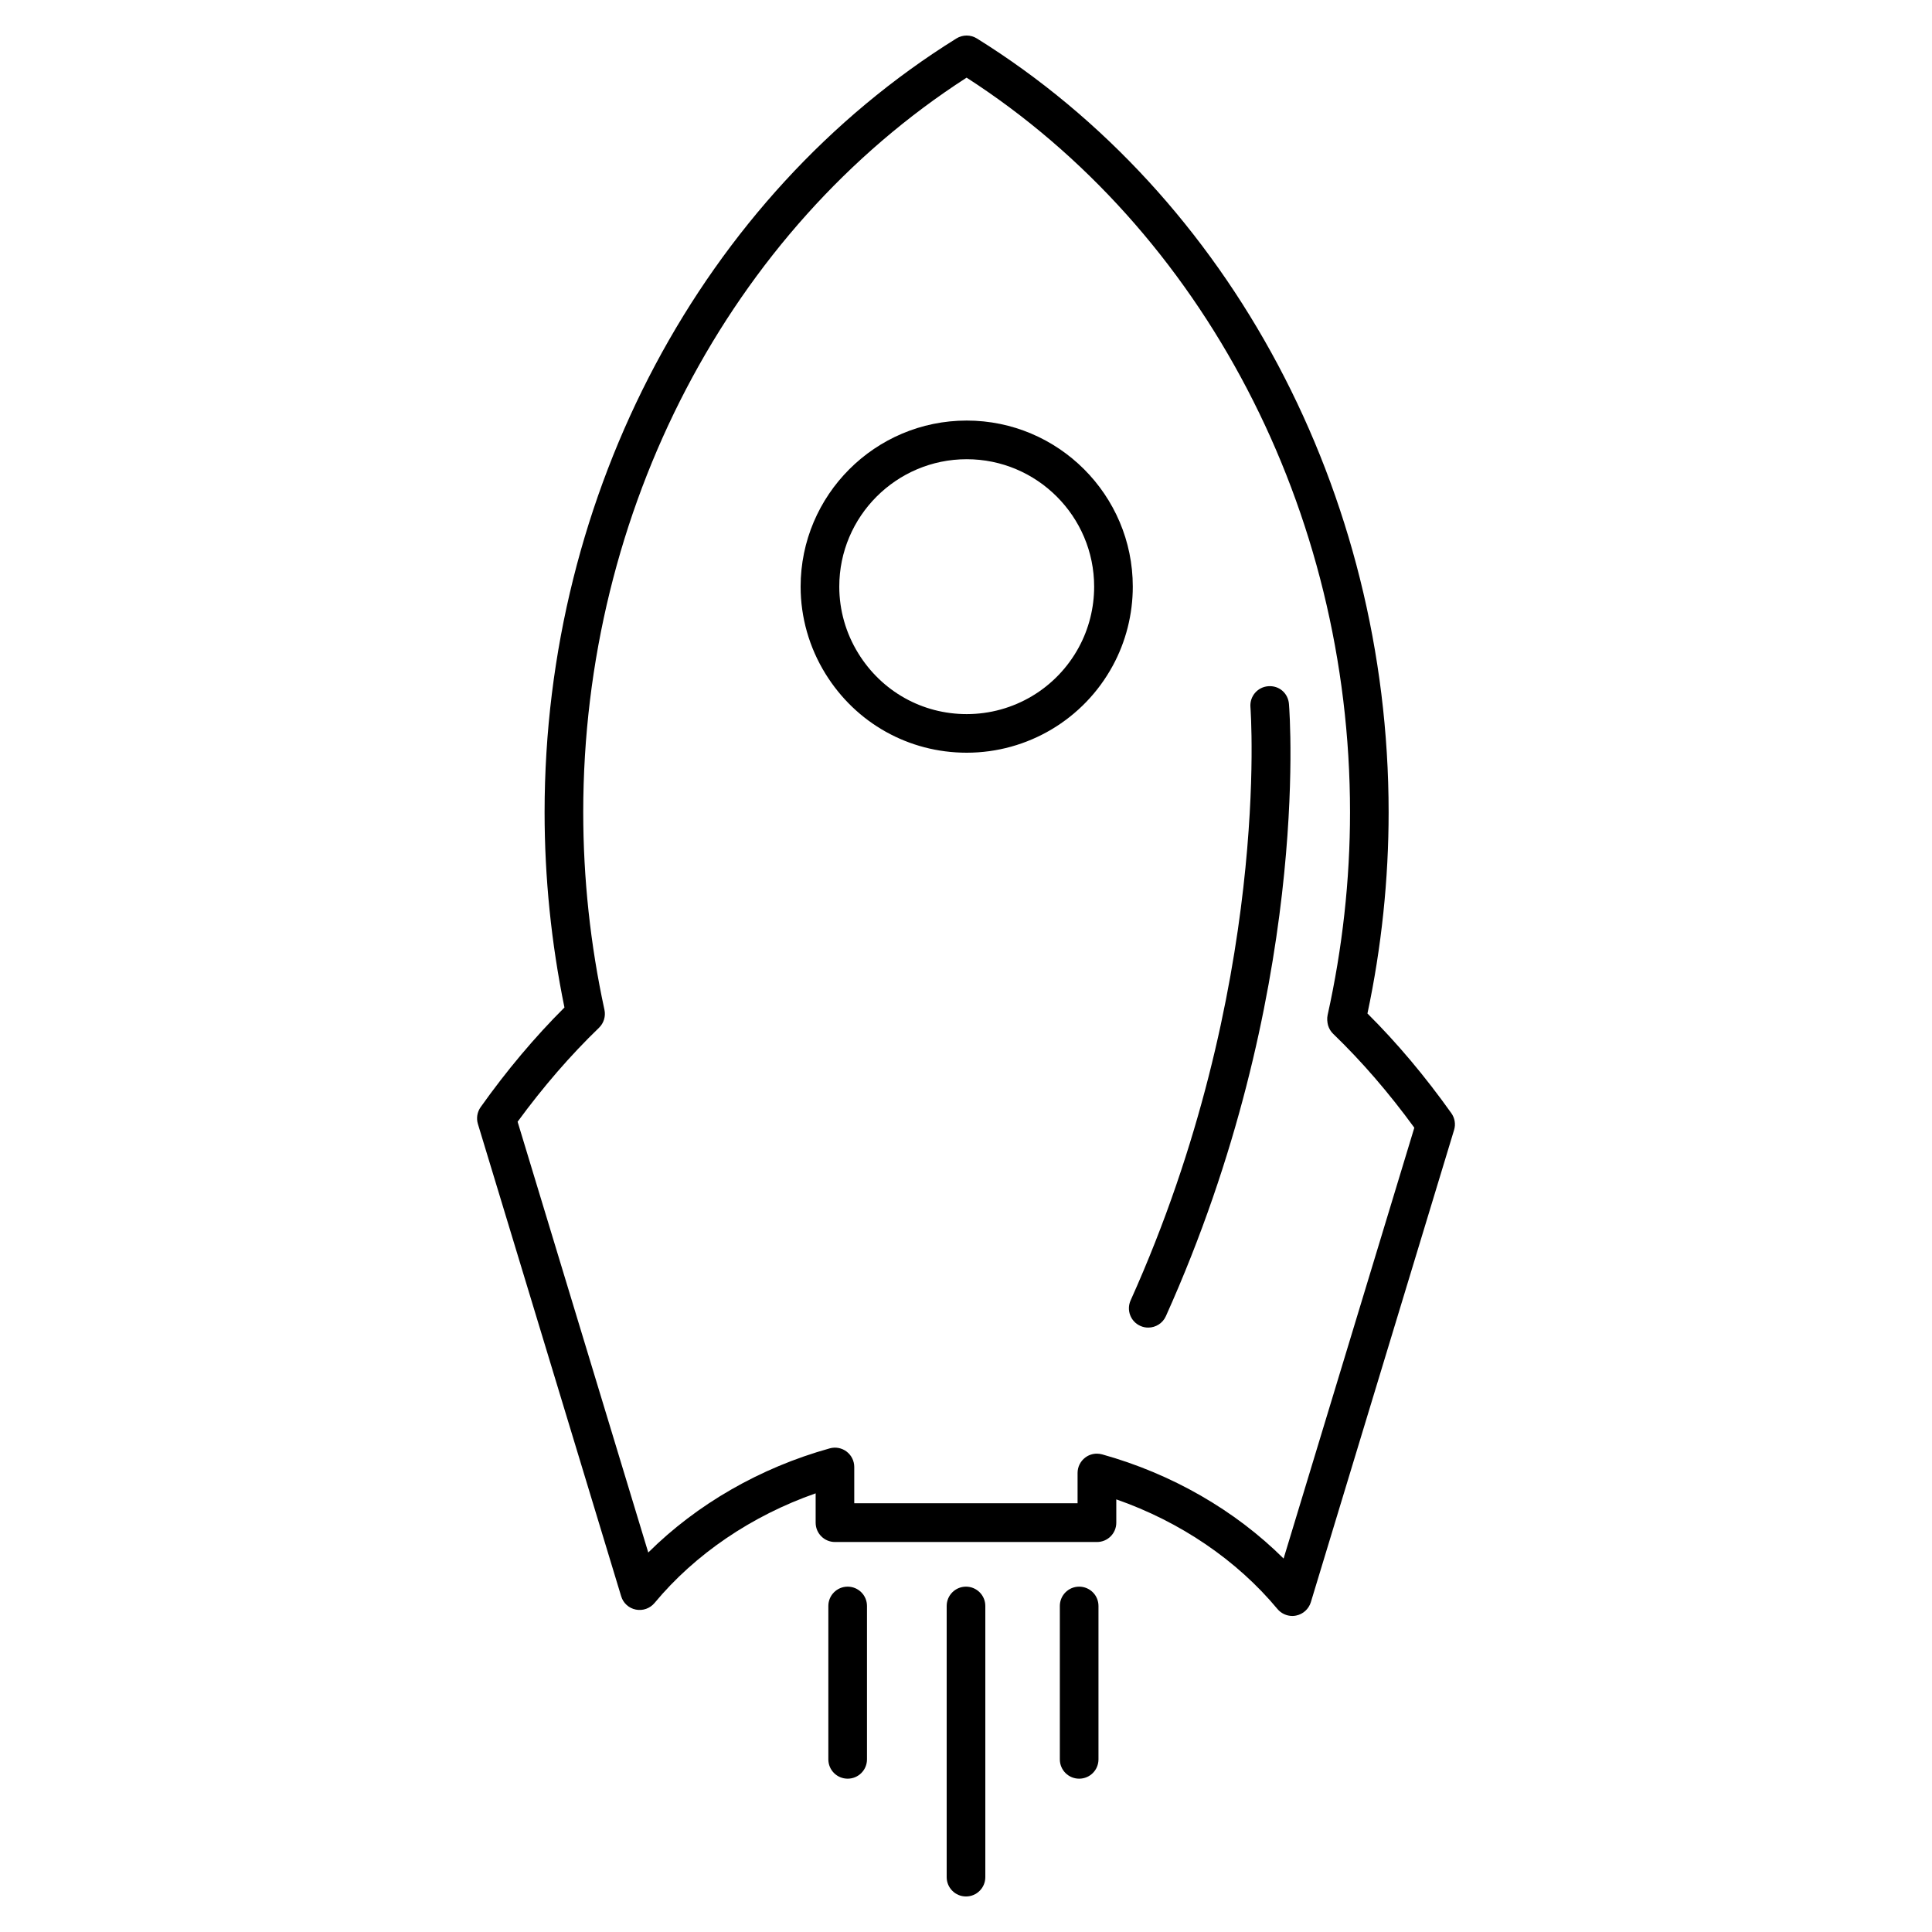
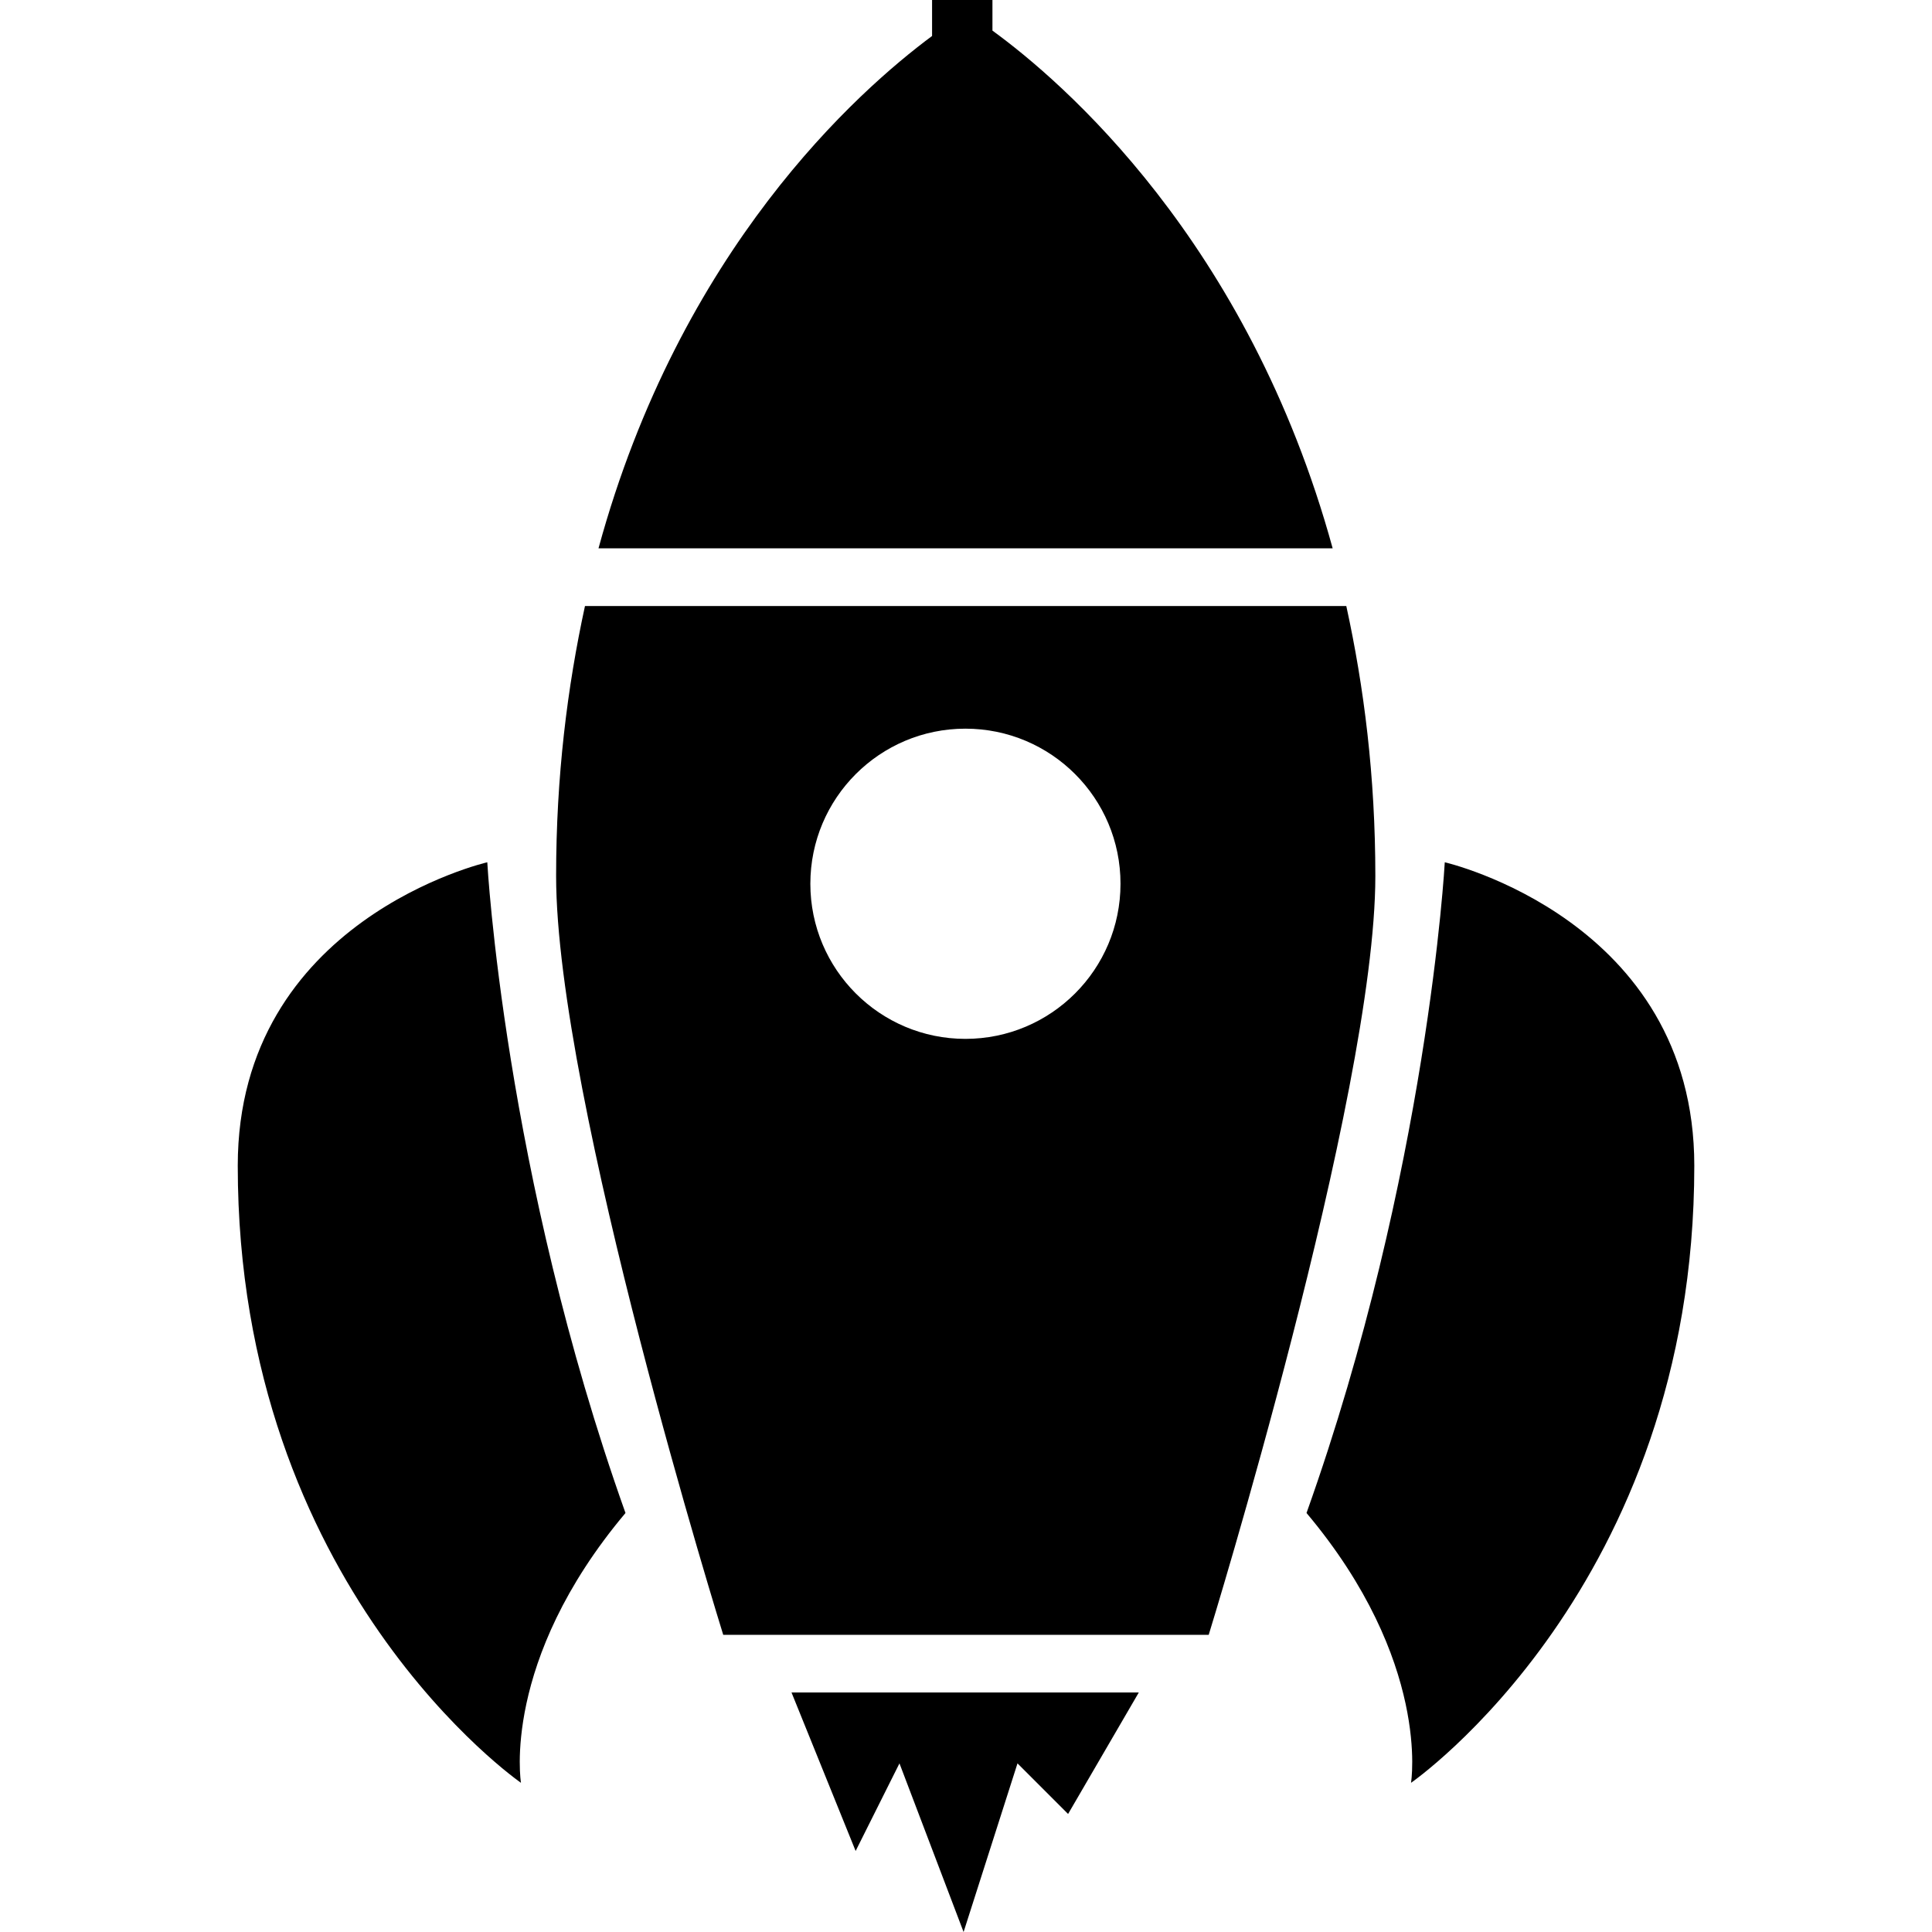
- <svg xmlns="http://www.w3.org/2000/svg" version="1.1" id="Layer_1" x="0px" y="0px" width="100px" height="100px" viewBox="0 0 100 100" enable-background="new 0 0 100 100" xml:space="preserve">
+ <svg xmlns="http://www.w3.org/2000/svg" version="1.1" width="32" height="32" viewBox="0 0 32 32">
  <g>
-     <path d="M50.037,38.96c3.153,0,6.053-1.726,7.559-4.501c0.68-1.25,1.037-2.666,1.037-4.094c0-4.74-3.855-8.597-8.596-8.597   c-4.741,0-8.597,3.855-8.597,8.597c0,1.585,0.443,3.143,1.281,4.501C44.301,37.43,47.037,38.96,50.037,38.96z M50.037,23.769   c3.637,0,6.596,2.959,6.596,6.597c0,1.096-0.273,2.183-0.795,3.141c-1.156,2.132-3.379,3.455-5.801,3.455   c-2.302,0-4.398-1.175-5.612-3.145c-0.645-1.044-0.984-2.236-0.984-3.451C43.439,26.728,46.398,23.769,50.037,23.769z" />
-     <path d="M24.736,58.175l7.416,24.449c0.106,0.354,0.398,0.617,0.759,0.688c0.363,0.072,0.731-0.06,0.968-0.342   c2.102-2.531,5.027-4.516,8.339-5.675v1.519c0,0.553,0.447,1,1,1h13.561c0.555,0,1-0.447,1-1v-1.207   c3.314,1.158,6.238,3.145,8.342,5.675c0.191,0.229,0.477,0.36,0.77,0.36c0.064,0,0.133-0.006,0.197-0.021   c0.359-0.072,0.65-0.337,0.76-0.688l7.416-24.449c0.09-0.297,0.035-0.617-0.145-0.869c-1.354-1.904-2.811-3.637-4.34-5.157   c0.729-3.434,1.096-6.935,1.096-10.415c0-16.524-8.168-31.873-21.313-40.053c-0.324-0.201-0.731-0.201-1.058,0   c-13.149,8.182-21.316,23.528-21.316,40.054c0,3.38,0.346,6.776,1.028,10.104c-1.527,1.521-2.985,3.252-4.339,5.158   C24.7,57.559,24.646,57.878,24.736,58.175z M31.002,53.199c0.25-0.241,0.357-0.594,0.284-0.934   c-0.729-3.36-1.098-6.803-1.098-10.225c0-15.616,7.588-30.122,19.843-38.021c12.258,7.897,19.846,22.404,19.846,38.021   c0,3.512-0.393,7.044-1.16,10.5c-0.037,0.163-0.021,0.373,0.023,0.533c0.051,0.169,0.143,0.322,0.27,0.443   c1.473,1.42,2.883,3.053,4.195,4.854l-6.766,22.3c-2.514-2.5-5.789-4.388-9.393-5.392c-0.09-0.024-0.18-0.037-0.271-0.037   c-0.215,0-0.428,0.068-0.604,0.203c-0.25,0.189-0.396,0.484-0.396,0.797v1.566H44.216v-1.877c0-0.313-0.146-0.606-0.396-0.797   c-0.249-0.189-0.571-0.25-0.873-0.166c-3.604,1.002-6.878,2.893-9.393,5.391l-6.763-22.297   C28.112,56.257,29.526,54.621,31.002,53.199z" />
-     <path d="M58.521,67.307c-0.227,0.504-0.002,1.098,0.502,1.321c0.135,0.062,0.271,0.088,0.41,0.088c0.381,0,0.746-0.22,0.912-0.59   c7.484-16.642,6.42-31.085,6.371-31.691c-0.045-0.55-0.504-0.962-1.076-0.916c-0.553,0.044-0.961,0.525-0.918,1.077   C64.734,36.737,65.799,51.128,58.521,67.307z" />
-     <path d="M42.875,83.125v7.939c0,0.554,0.447,1,1,1s1-0.446,1-1v-7.939c0-0.552-0.447-1-1-1   C43.321,82.125,42.875,82.573,42.875,83.125z" />
-     <path d="M49,83.125v14.036c0,0.552,0.447,1,1,1s1-0.448,1-1V83.125c0-0.552-0.447-1-1-1S49,82.573,49,83.125z" />
-     <path d="M55.857,82.125c-0.553,0-1,0.448-1,1v7.939c0,0.554,0.447,1,1,1c0.555,0,1-0.446,1-1v-7.939   C56.857,82.573,56.412,82.125,55.857,82.125z" />
-   </g>
+ </g>
+   <path d="M23.371 29.529c0 0 0.335-2.012-1.731-4.469 2.011-5.641 2.29-10.778 2.29-10.778s4.133 0.95 4.133 5.026c-0.001 6.981-4.692 10.221-4.692 10.221zM11.979 27.078c0 0-2.768-8.883-2.768-12.568 0-1.658 0.187-3.133 0.478-4.472h12.61c0.293 1.34 0.481 2.816 0.481 4.473 0 3.629-2.76 12.567-2.76 12.567h-8.041zM15.99 12.069c-1.418 0-2.568 1.15-2.568 2.569 0 1.418 1.15 2.569 2.568 2.569 1.419 0 2.569-1.15 2.569-2.569 0.001-1.419-1.15-2.569-2.569-2.569zM15.438 0.596v-3.498h1v3.409c1.143 0.832 4.236 3.478 5.635 8.575h-12.16c1.352-4.957 4.296-7.574 5.525-8.486zM8.629 29.529c0 0-4.691-3.24-4.691-10.221 0-4.076 4.133-5.026 4.133-5.026s0.279 5.137 2.289 10.778c-2.067 2.458-1.731 4.469-1.731 4.469zM17.691 30.045l-0.838-0.838-0.893 2.793-1.062-2.793-0.726 1.451-1.062-2.625h5.752l-1.171 2.012z" fill="#000000" />
</svg>
